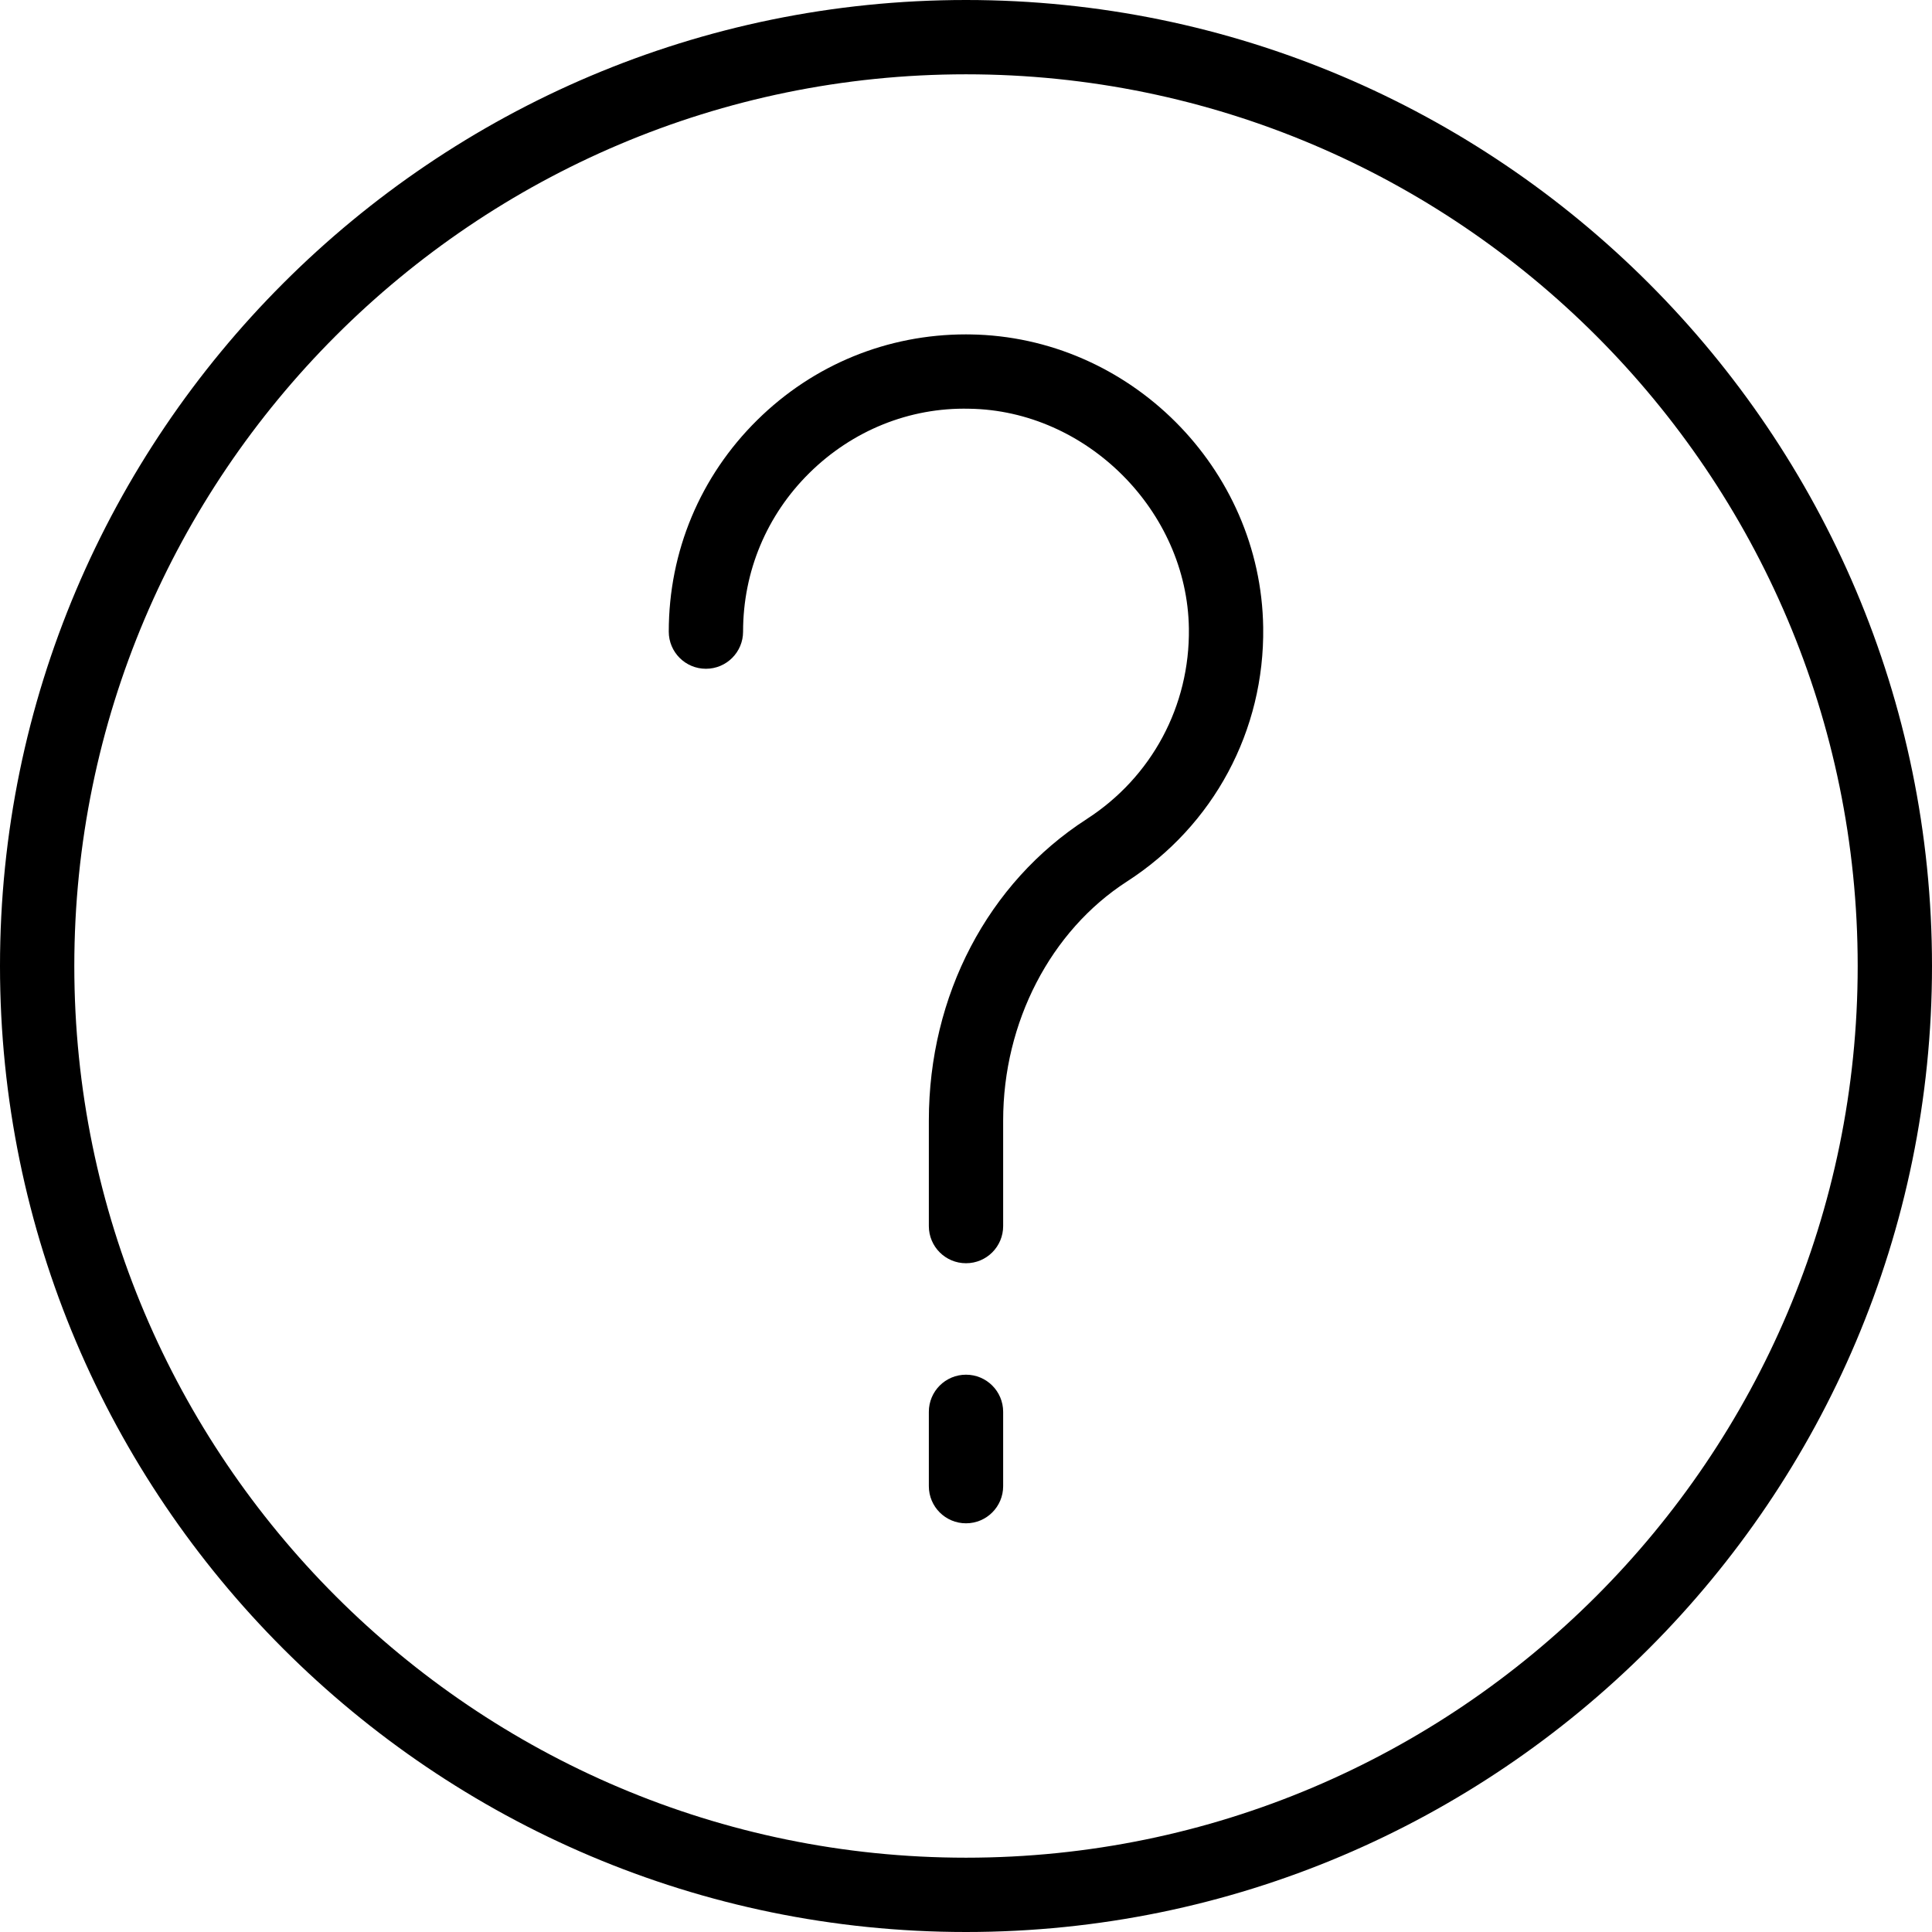
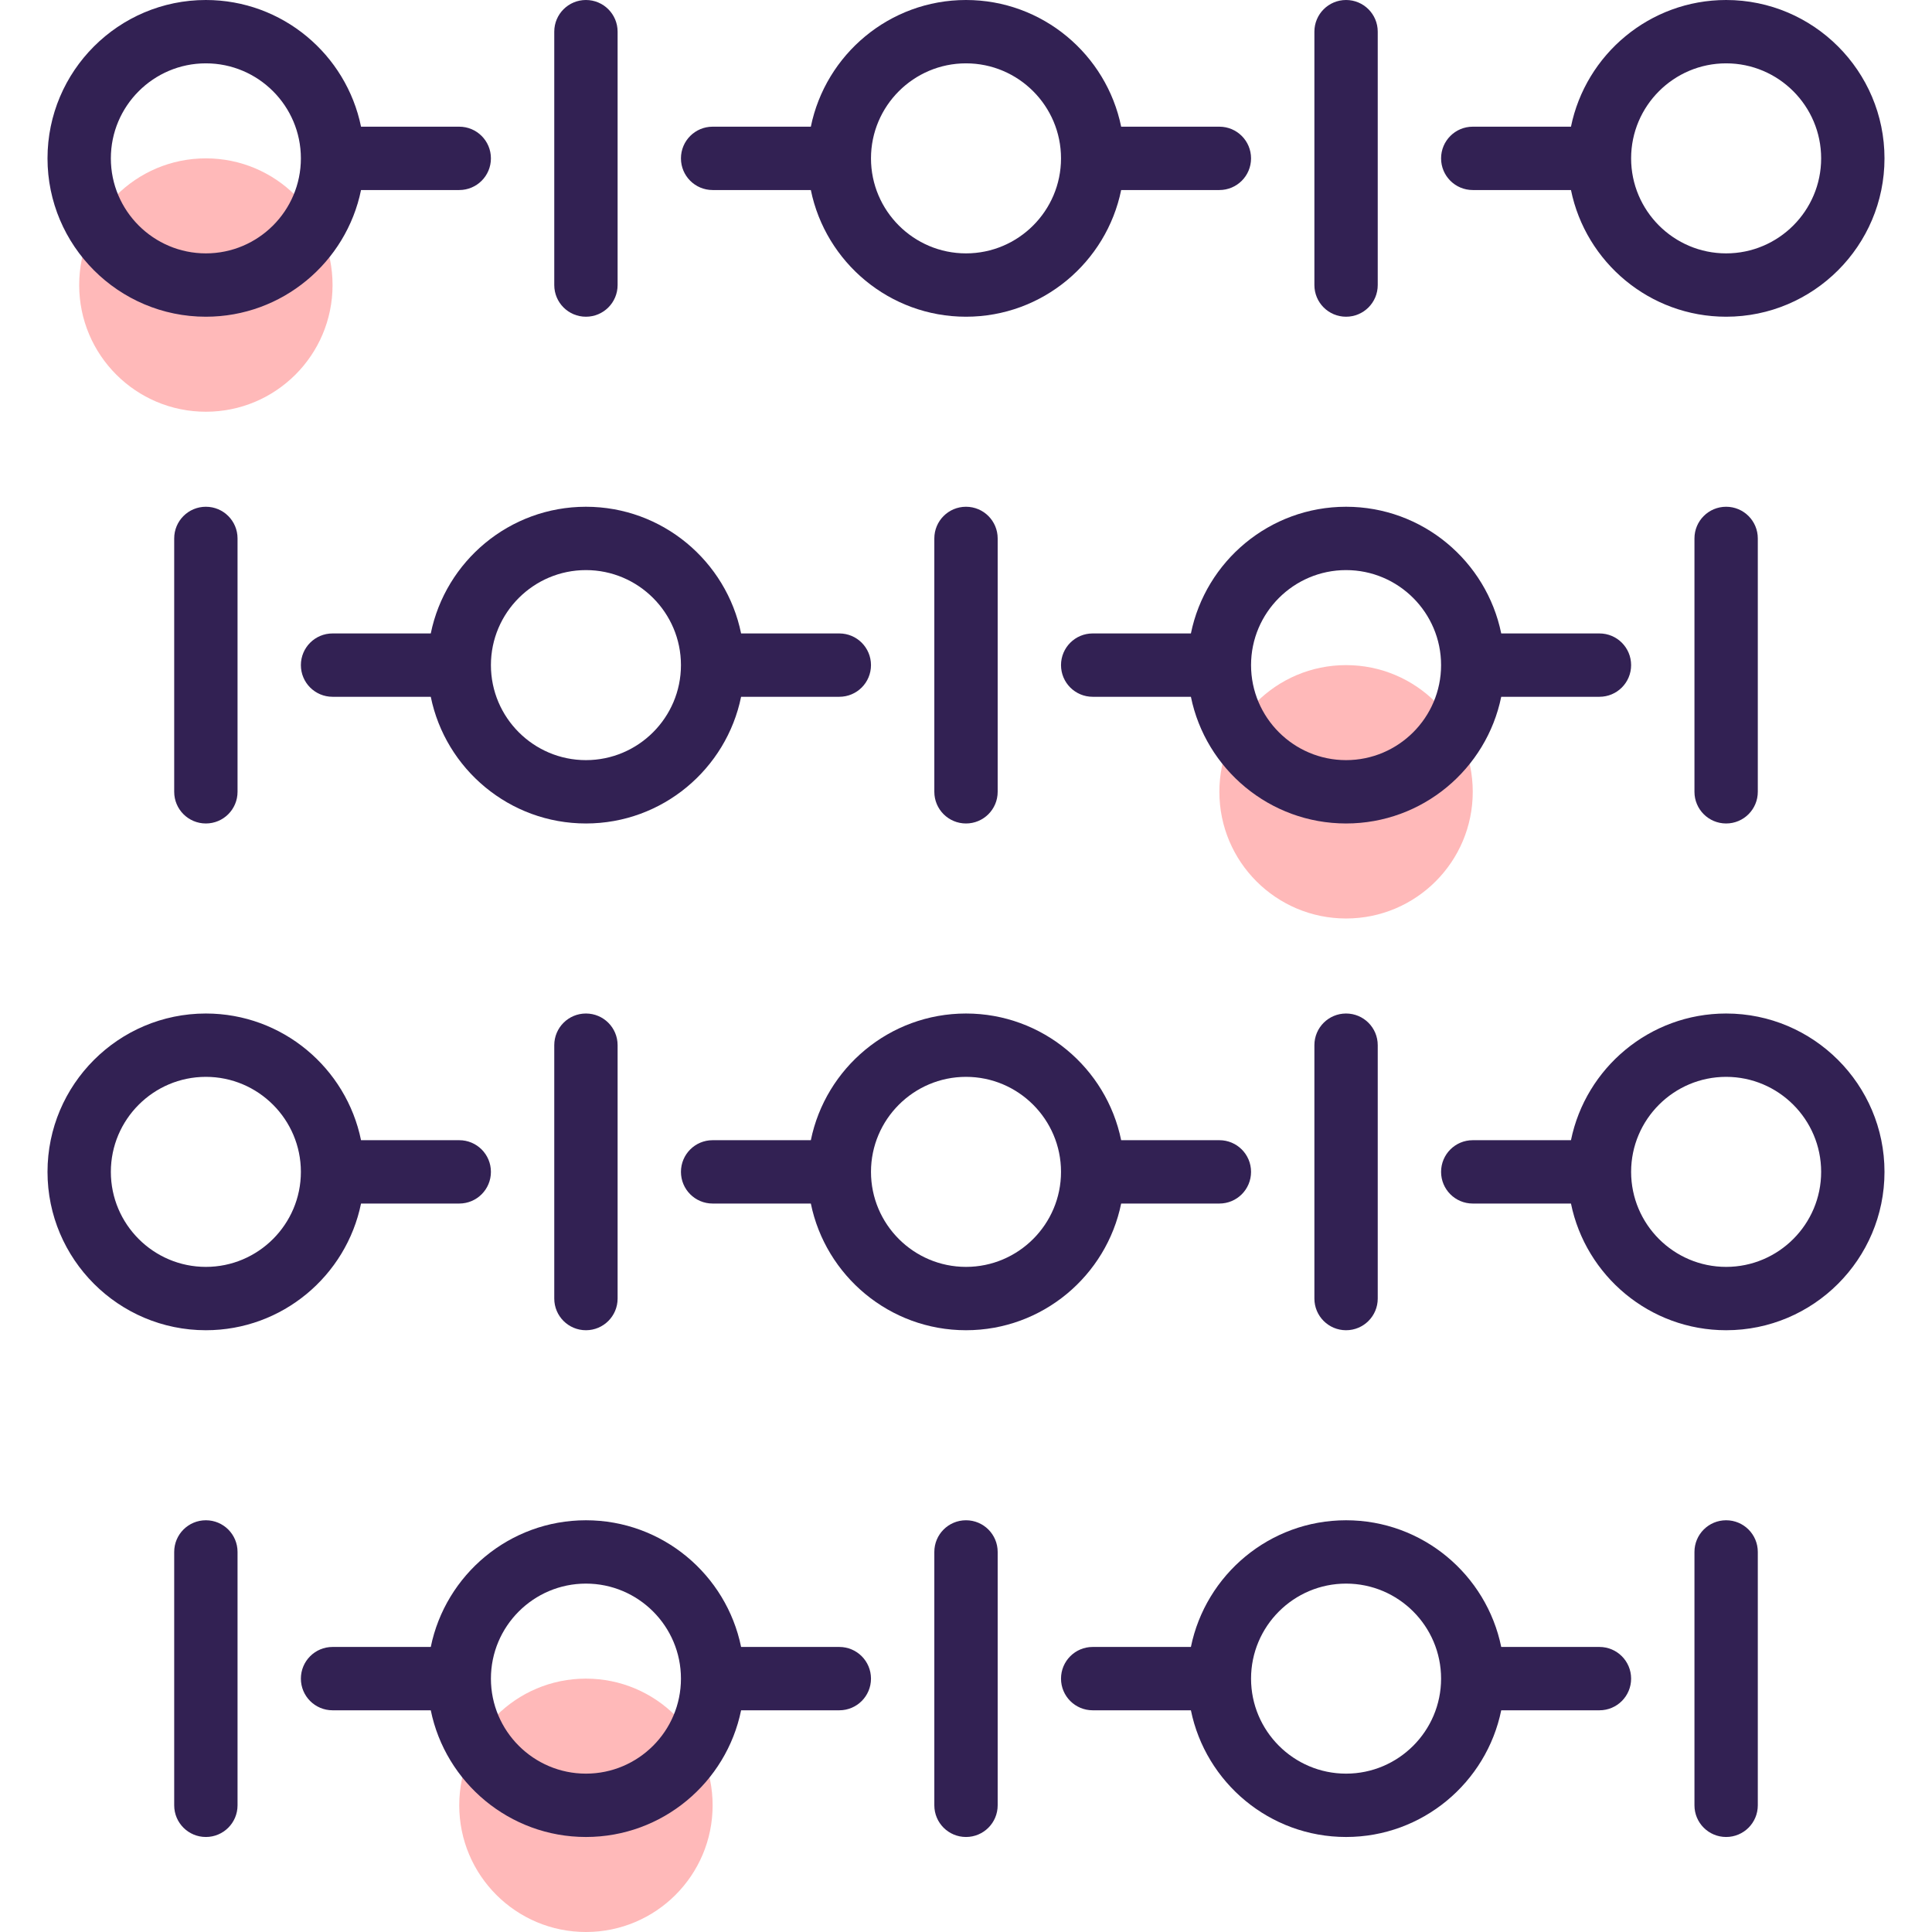
- <svg xmlns="http://www.w3.org/2000/svg" version="1.1" id="Capa_1" x="0px" y="0px" viewBox="0 0 52 52" style="enable-background:new 0 0 52 52;" xml:space="preserve">
+ <svg xmlns="http://www.w3.org/2000/svg" version="1.1" id="Capa_1" x="0px" y="0px" viewBox="0 0 488 488" style="enable-background:new 0 0 488 488;" xml:space="preserve" width="512px" height="512px" class="">
  <g>
-     <path d="M26,0C11.663,0,0,11.663,0,26s11.663,26,26,26s26-11.663,26-26S40.337,0,26,0z M26,50C12.767,50,2,39.233,2,26   S12.767,2,26,2s24,10.767,24,24S39.233,50,26,50z" />
-     <path d="M26,37c-0.553,0-1,0.447-1,1v2c0,0.553,0.447,1,1,1s1-0.447,1-1v-2C27,37.447,26.553,37,26,37z" />
-     <path d="M26.113,9.001C26.075,9.001,26.037,9,25.998,9c-2.116,0-4.106,0.815-5.615,2.304C18.847,12.819,18,14.842,18,17   c0,0.553,0.447,1,1,1s1-0.447,1-1c0-1.618,0.635-3.136,1.787-4.272c1.153-1.137,2.688-1.765,4.299-1.727   c3.161,0.044,5.869,2.752,5.913,5.913c0.029,2.084-0.999,4.002-2.751,5.132C26.588,23.762,25,26.794,25,30.158V33   c0,0.553,0.447,1,1,1s1-0.447,1-1v-2.842c0-2.642,1.276-5.105,3.332-6.432c2.335-1.506,3.706-4.063,3.667-6.84   C33.939,12.599,30.401,9.061,26.113,9.001z" />
+     <g>
+       <circle style="fill:#FFB9B9" cx="52" cy="72" r="32" data-original="#00F2A9" class="" data-old_color="#00F2A9" />
+       <circle style="fill:#FFB9B9" cx="340" cy="200" r="32" data-original="#00F2A9" class="" data-old_color="#00F2A9" />
+       <circle style="fill:#FFB9B9" cx="148" cy="456" r="32" data-original="#00F2A9" class="" data-old_color="#00F2A9" />
+     </g>
+     <g>
+       <path style="fill:#322153" d="M52,80c19.312,0,35.472-13.768,39.192-32H116c4.424,0,8-3.576,8-8s-3.576-8-8-8H91.192   C87.472,13.768,71.312,0,52,0C29.944,0,12,17.944,12,40S29.944,80,52,80z M52,16c13.232,0,24,10.768,24,24S65.232,64,52,64   S28,53.232,28,40S38.768,16,52,16z" data-original="#322153" class="active-path" data-old_color="#322153" />
+       <path style="fill:#322153" d="M108.808,160H84c-4.424,0-8,3.576-8,8s3.576,8,8,8h24.808c3.72,18.232,19.872,32,39.192,32   s35.472-13.768,39.192-32H212c4.424,0,8-3.576,8-8s-3.576-8-8-8h-24.808c-3.72-18.232-19.872-32-39.192-32   S112.528,141.768,108.808,160z M148,144c13.232,0,24,10.768,24,24s-10.768,24-24,24s-24-10.768-24-24S134.768,144,148,144z" data-original="#322153" class="active-path" data-old_color="#322153" />
+       <path style="fill:#322153" d="M44,136v64c0,4.424,3.576,8,8,8s8-3.576,8-8v-64c0-4.424-3.576-8-8-8S44,131.576,44,136z" data-original="#322153" class="active-path" data-old_color="#322153" />
+       <path style="fill:#322153" d="M156,72V8c0-4.424-3.576-8-8-8s-8,3.576-8,8v64c0,4.424,3.576,8,8,8S156,76.424,156,72z" data-original="#322153" class="active-path" data-old_color="#322153" />
+       <path style="fill:#322153" d="M283.192,48H308c4.424,0,8-3.576,8-8s-3.576-8-8-8h-24.808C279.472,13.768,263.312,0,244,0   s-35.472,13.768-39.192,32H180c-4.424,0-8,3.576-8,8s3.576,8,8,8h24.808c3.72,18.232,19.872,32,39.192,32   S279.472,66.232,283.192,48z M244,64c-13.232,0-24-10.768-24-24s10.768-24,24-24s24,10.768,24,24S257.232,64,244,64z" data-original="#322153" class="active-path" data-old_color="#322153" />
+       <path style="fill:#322153" d="M379.192,176H404c4.424,0,8-3.576,8-8s-3.576-8-8-8h-24.808c-3.72-18.232-19.872-32-39.192-32   s-35.472,13.768-39.192,32H276c-4.424,0-8,3.576-8,8s3.576,8,8,8h24.808c3.72,18.232,19.872,32,39.192,32   S375.472,194.232,379.192,176z M340,192c-13.232,0-24-10.768-24-24s10.768-24,24-24s24,10.768,24,24S353.232,192,340,192z" data-original="#322153" class="active-path" data-old_color="#322153" />
+       <path style="fill:#322153" d="M244,128c-4.424,0-8,3.576-8,8v64c0,4.424,3.576,8,8,8c4.424,0,8-3.576,8-8v-64   C252,131.576,248.424,128,244,128z" data-original="#322153" class="active-path" data-old_color="#322153" />
+       <path style="fill:#322153" d="M436,0c-19.312,0-35.472,13.768-39.192,32H372c-4.424,0-8,3.576-8,8s3.576,8,8,8h24.808   c3.72,18.232,19.872,32,39.192,32c22.056,0,40-17.944,40-40S458.056,0,436,0z M436,64c-13.232,0-24-10.768-24-24s10.768-24,24-24   s24,10.768,24,24S449.232,64,436,64z" data-original="#322153" class="active-path" data-old_color="#322153" />
+       <path style="fill:#322153" d="M444,200v-64c0-4.424-3.576-8-8-8s-8,3.576-8,8v64c0,4.424,3.576,8,8,8S444,204.424,444,200z" data-original="#322153" class="active-path" data-old_color="#322153" />
+       <path style="fill:#322153" d="M340,0c-4.424,0-8,3.576-8,8v64c0,4.424,3.576,8,8,8s8-3.576,8-8V8C348,3.576,344.424,0,340,0z" data-original="#322153" class="active-path" data-old_color="#322153" />
+       <path style="fill:#322153" d="M52,336c19.312,0,35.472-13.768,39.192-32H116c4.424,0,8-3.576,8-8s-3.576-8-8-8H91.192   C87.472,269.768,71.32,256,52,256c-22.056,0-40,17.944-40,40S29.944,336,52,336z M52,272c13.232,0,24,10.768,24,24   s-10.768,24-24,24s-24-10.768-24-24S38.768,272,52,272z" data-original="#322153" class="active-path" data-old_color="#322153" />
+       <path style="fill:#322153" d="M108.808,416H84c-4.424,0-8,3.576-8,8s3.576,8,8,8h24.808c3.72,18.232,19.872,32,39.192,32   s35.472-13.768,39.192-32H212c4.424,0,8-3.576,8-8s-3.576-8-8-8h-24.808c-3.72-18.232-19.872-32-39.192-32   S112.528,397.768,108.808,416z M148,400c13.232,0,24,10.768,24,24s-10.768,24-24,24s-24-10.768-24-24S134.768,400,148,400z" data-original="#322153" class="active-path" data-old_color="#322153" />
+       <path style="fill:#322153" d="M44,392v64c0,4.424,3.576,8,8,8s8-3.576,8-8v-64c0-4.424-3.576-8-8-8S44,387.576,44,392z" data-original="#322153" class="active-path" data-old_color="#322153" />
+       <path style="fill:#322153" d="M148,336c4.424,0,8-3.576,8-8v-64c0-4.424-3.576-8-8-8s-8,3.576-8,8v64   C140,332.424,143.576,336,148,336z" data-original="#322153" class="active-path" data-old_color="#322153" />
+       <path style="fill:#322153" d="M283.192,304H308c4.424,0,8-3.576,8-8s-3.576-8-8-8h-24.808c-3.72-18.232-19.872-32-39.192-32   s-35.472,13.768-39.192,32H180c-4.424,0-8,3.576-8,8s3.576,8,8,8h24.808c3.72,18.232,19.872,32,39.192,32   S279.472,322.232,283.192,304z M244,320c-13.232,0-24-10.768-24-24s10.768-24,24-24s24,10.768,24,24S257.232,320,244,320z" data-original="#322153" class="active-path" data-old_color="#322153" />
+       <path style="fill:#322153" d="M236,392v64c0,4.424,3.576,8,8,8c4.424,0,8-3.576,8-8v-64c0-4.424-3.576-8-8-8S236,387.576,236,392z   " data-original="#322153" class="active-path" data-old_color="#322153" />
+       <path style="fill:#322153" d="M436,256c-19.312,0-35.472,13.768-39.192,32H372c-4.424,0-8,3.576-8,8s3.576,8,8,8h24.808   c3.72,18.232,19.872,32,39.192,32c22.056,0,40-17.944,40-40S458.056,256,436,256z M436,320c-13.232,0-24-10.768-24-24   s10.768-24,24-24s24,10.768,24,24S449.232,320,436,320z" data-original="#322153" class="active-path" data-old_color="#322153" />
+       <path style="fill:#322153" d="M444,456v-64c0-4.424-3.576-8-8-8s-8,3.576-8,8v64c0,4.424,3.576,8,8,8S444,460.424,444,456z" data-original="#322153" class="active-path" data-old_color="#322153" />
+       <path style="fill:#322153" d="M340,256c-4.424,0-8,3.576-8,8v64c0,4.424,3.576,8,8,8s8-3.576,8-8v-64   C348,259.576,344.424,256,340,256z" data-original="#322153" class="active-path" data-old_color="#322153" />
+       <path style="fill:#322153" d="M404,416h-24.808c-3.72-18.232-19.872-32-39.192-32s-35.472,13.768-39.192,32H276   c-4.424,0-8,3.576-8,8s3.576,8,8,8h24.808c3.72,18.232,19.872,32,39.192,32s35.472-13.768,39.192-32H404c4.424,0,8-3.576,8-8   S408.424,416,404,416z M340,448c-13.232,0-24-10.768-24-24s10.768-24,24-24s24,10.768,24,24S353.232,448,340,448z" data-original="#322153" class="active-path" data-old_color="#322153" />
+     </g>
  </g>
-   <g>
- </g>
-   <g>
- </g>
-   <g>
- </g>
-   <g>
- </g>
-   <g>
- </g>
-   <g>
- </g>
-   <g>
- </g>
-   <g>
- </g>
-   <g>
- </g>
-   <g>
- </g>
-   <g>
- </g>
-   <g>
- </g>
-   <g>
- </g>
-   <g>
- </g>
-   <g>
- </g>
</svg>
